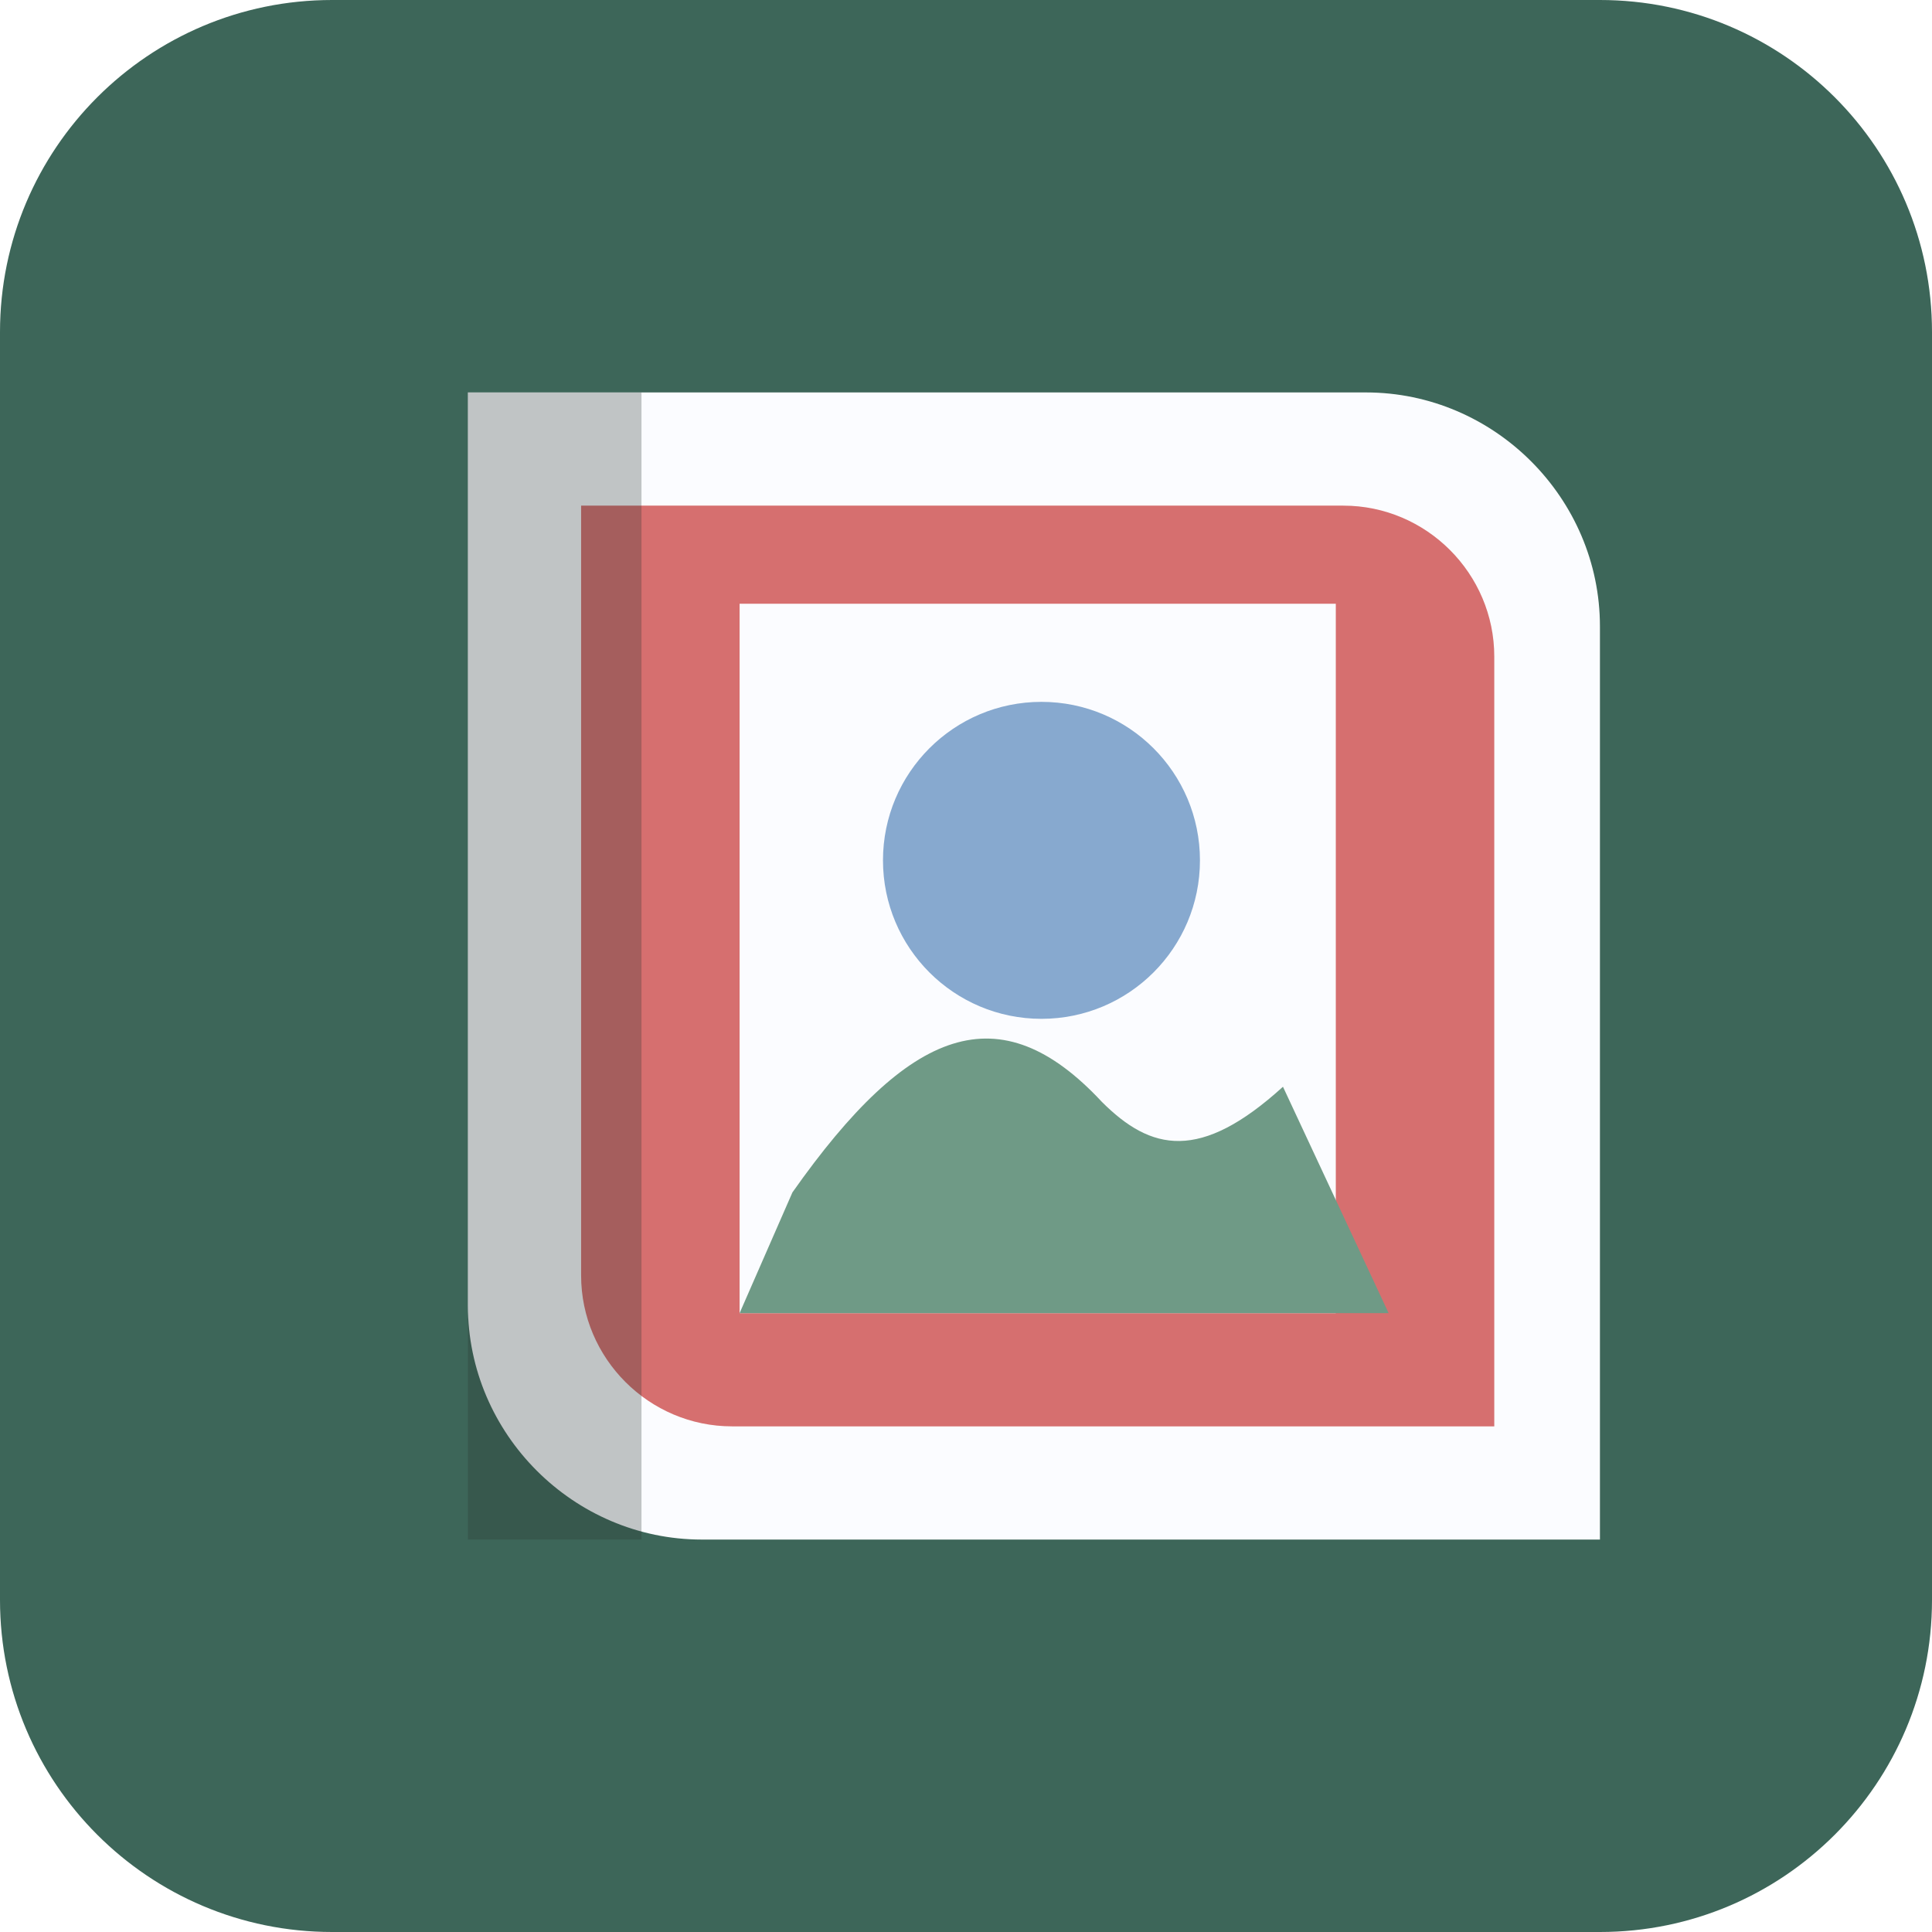
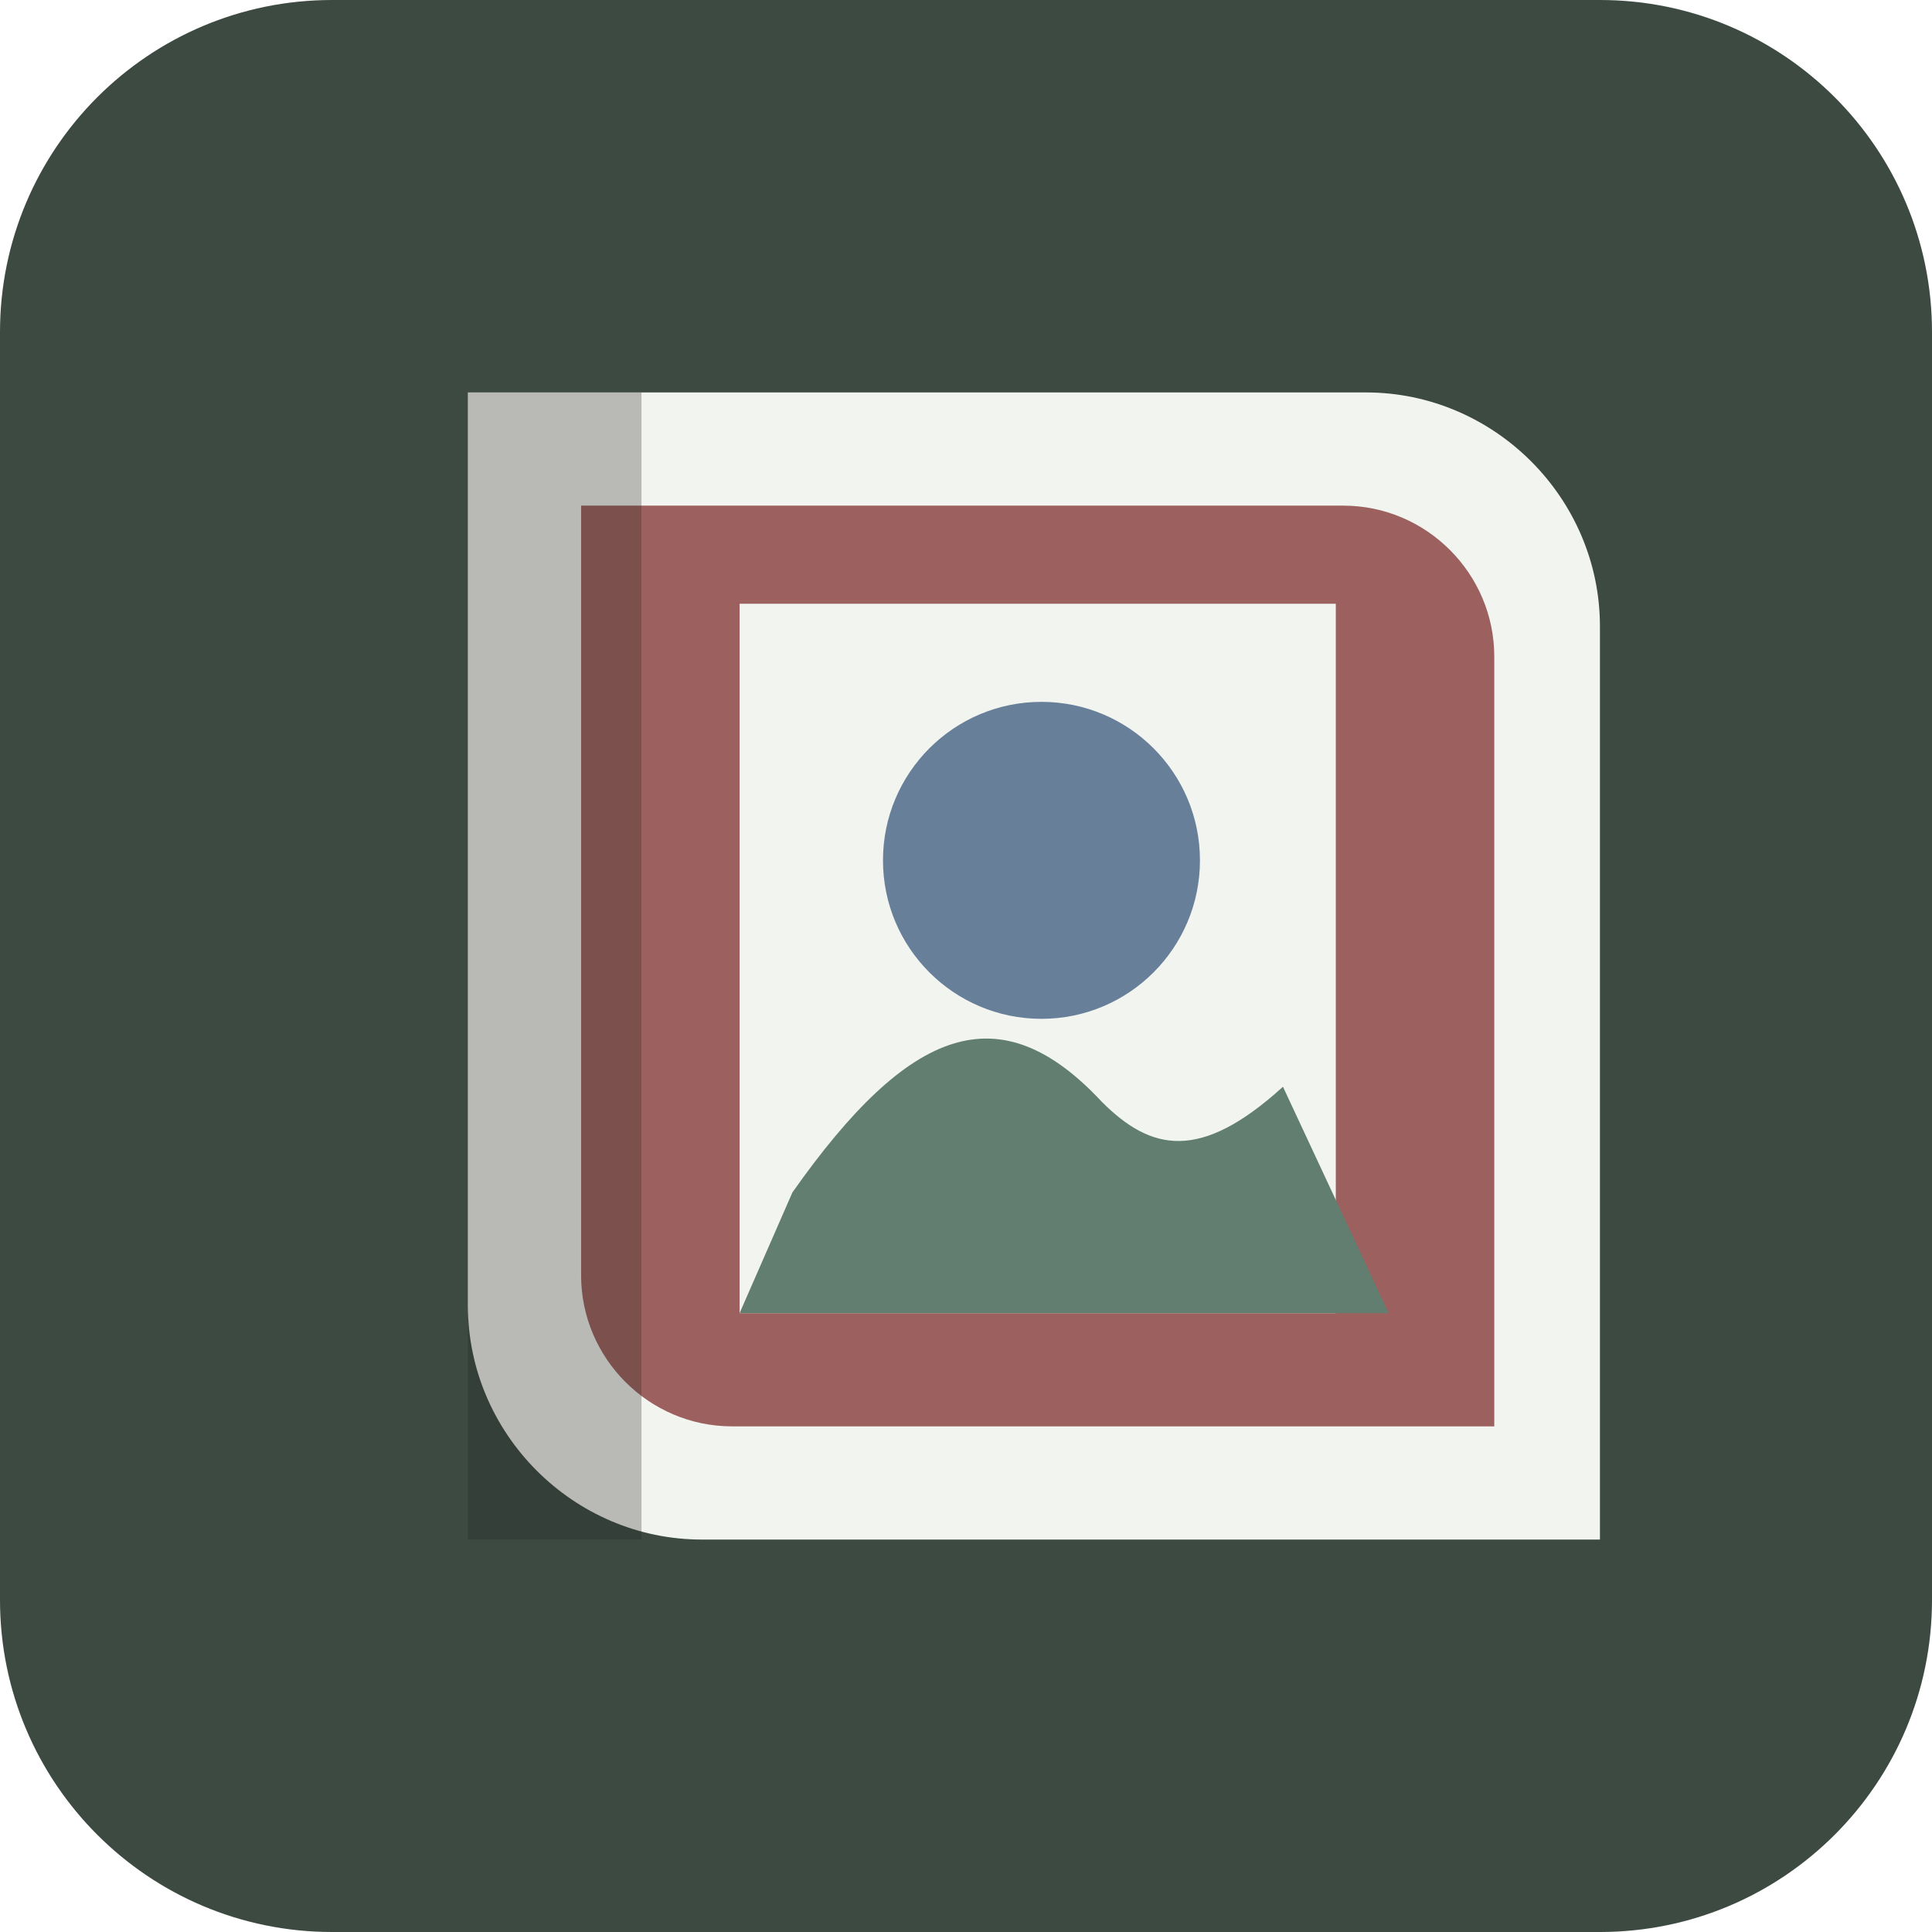
<svg xmlns="http://www.w3.org/2000/svg" viewBox="0 0 512 512" role="img" aria-label="Photogenic icon">
-   <rect width="512" height="512" rx="88" fill="#3d6659" />
-   <path d="M124 104h238c34 0 62 28 62 62v242H186c-34 0-62-28-62-62V104Z" fill="#fbfcff" />
-   <path d="M154 134h202c22 0 40 18 40 40v204H194c-22 0-40-18-40-40V134Z" fill="#d66f6f" />
-   <path d="M196 160h158v188H196z" fill="#fbfcff" />
-   <circle cx="276" cy="228" r="42" fill="#87a9cf" />
-   <path d="M210 316c31-44 55-53 82-24 13 13 26 16 48-4l28 60H196l14-32Z" fill="#6f9a86" />
-   <path d="M124 104h46v304h-46z" fill="#26312e" opacity=".28" />
+   <rect width="512" height="512" rx="88" fill="#3c4a42" />
+   <path d="M124 104h238c34 0 62 28 62 62v242H186c-34 0-62-28-62-62V104Z" fill="#f2f4f0" />
+   <path d="M154 134h202c22 0 40 18 40 40v204H194c-22 0-40-18-40-40V134Z" fill="#9c615e" />
+   <path d="M196 160h158v188H196z" fill="#f2f4f0" />
+   <circle cx="276" cy="228" r="42" fill="#677f99" />
+   <path d="M210 316c31-44 55-53 82-24 13 13 26 16 48-4l28 60H196l14-32Z" fill="#627e70" />
+   <path d="M124 104h46v304h-46z" fill="#252420" opacity=".28" />
</svg>
